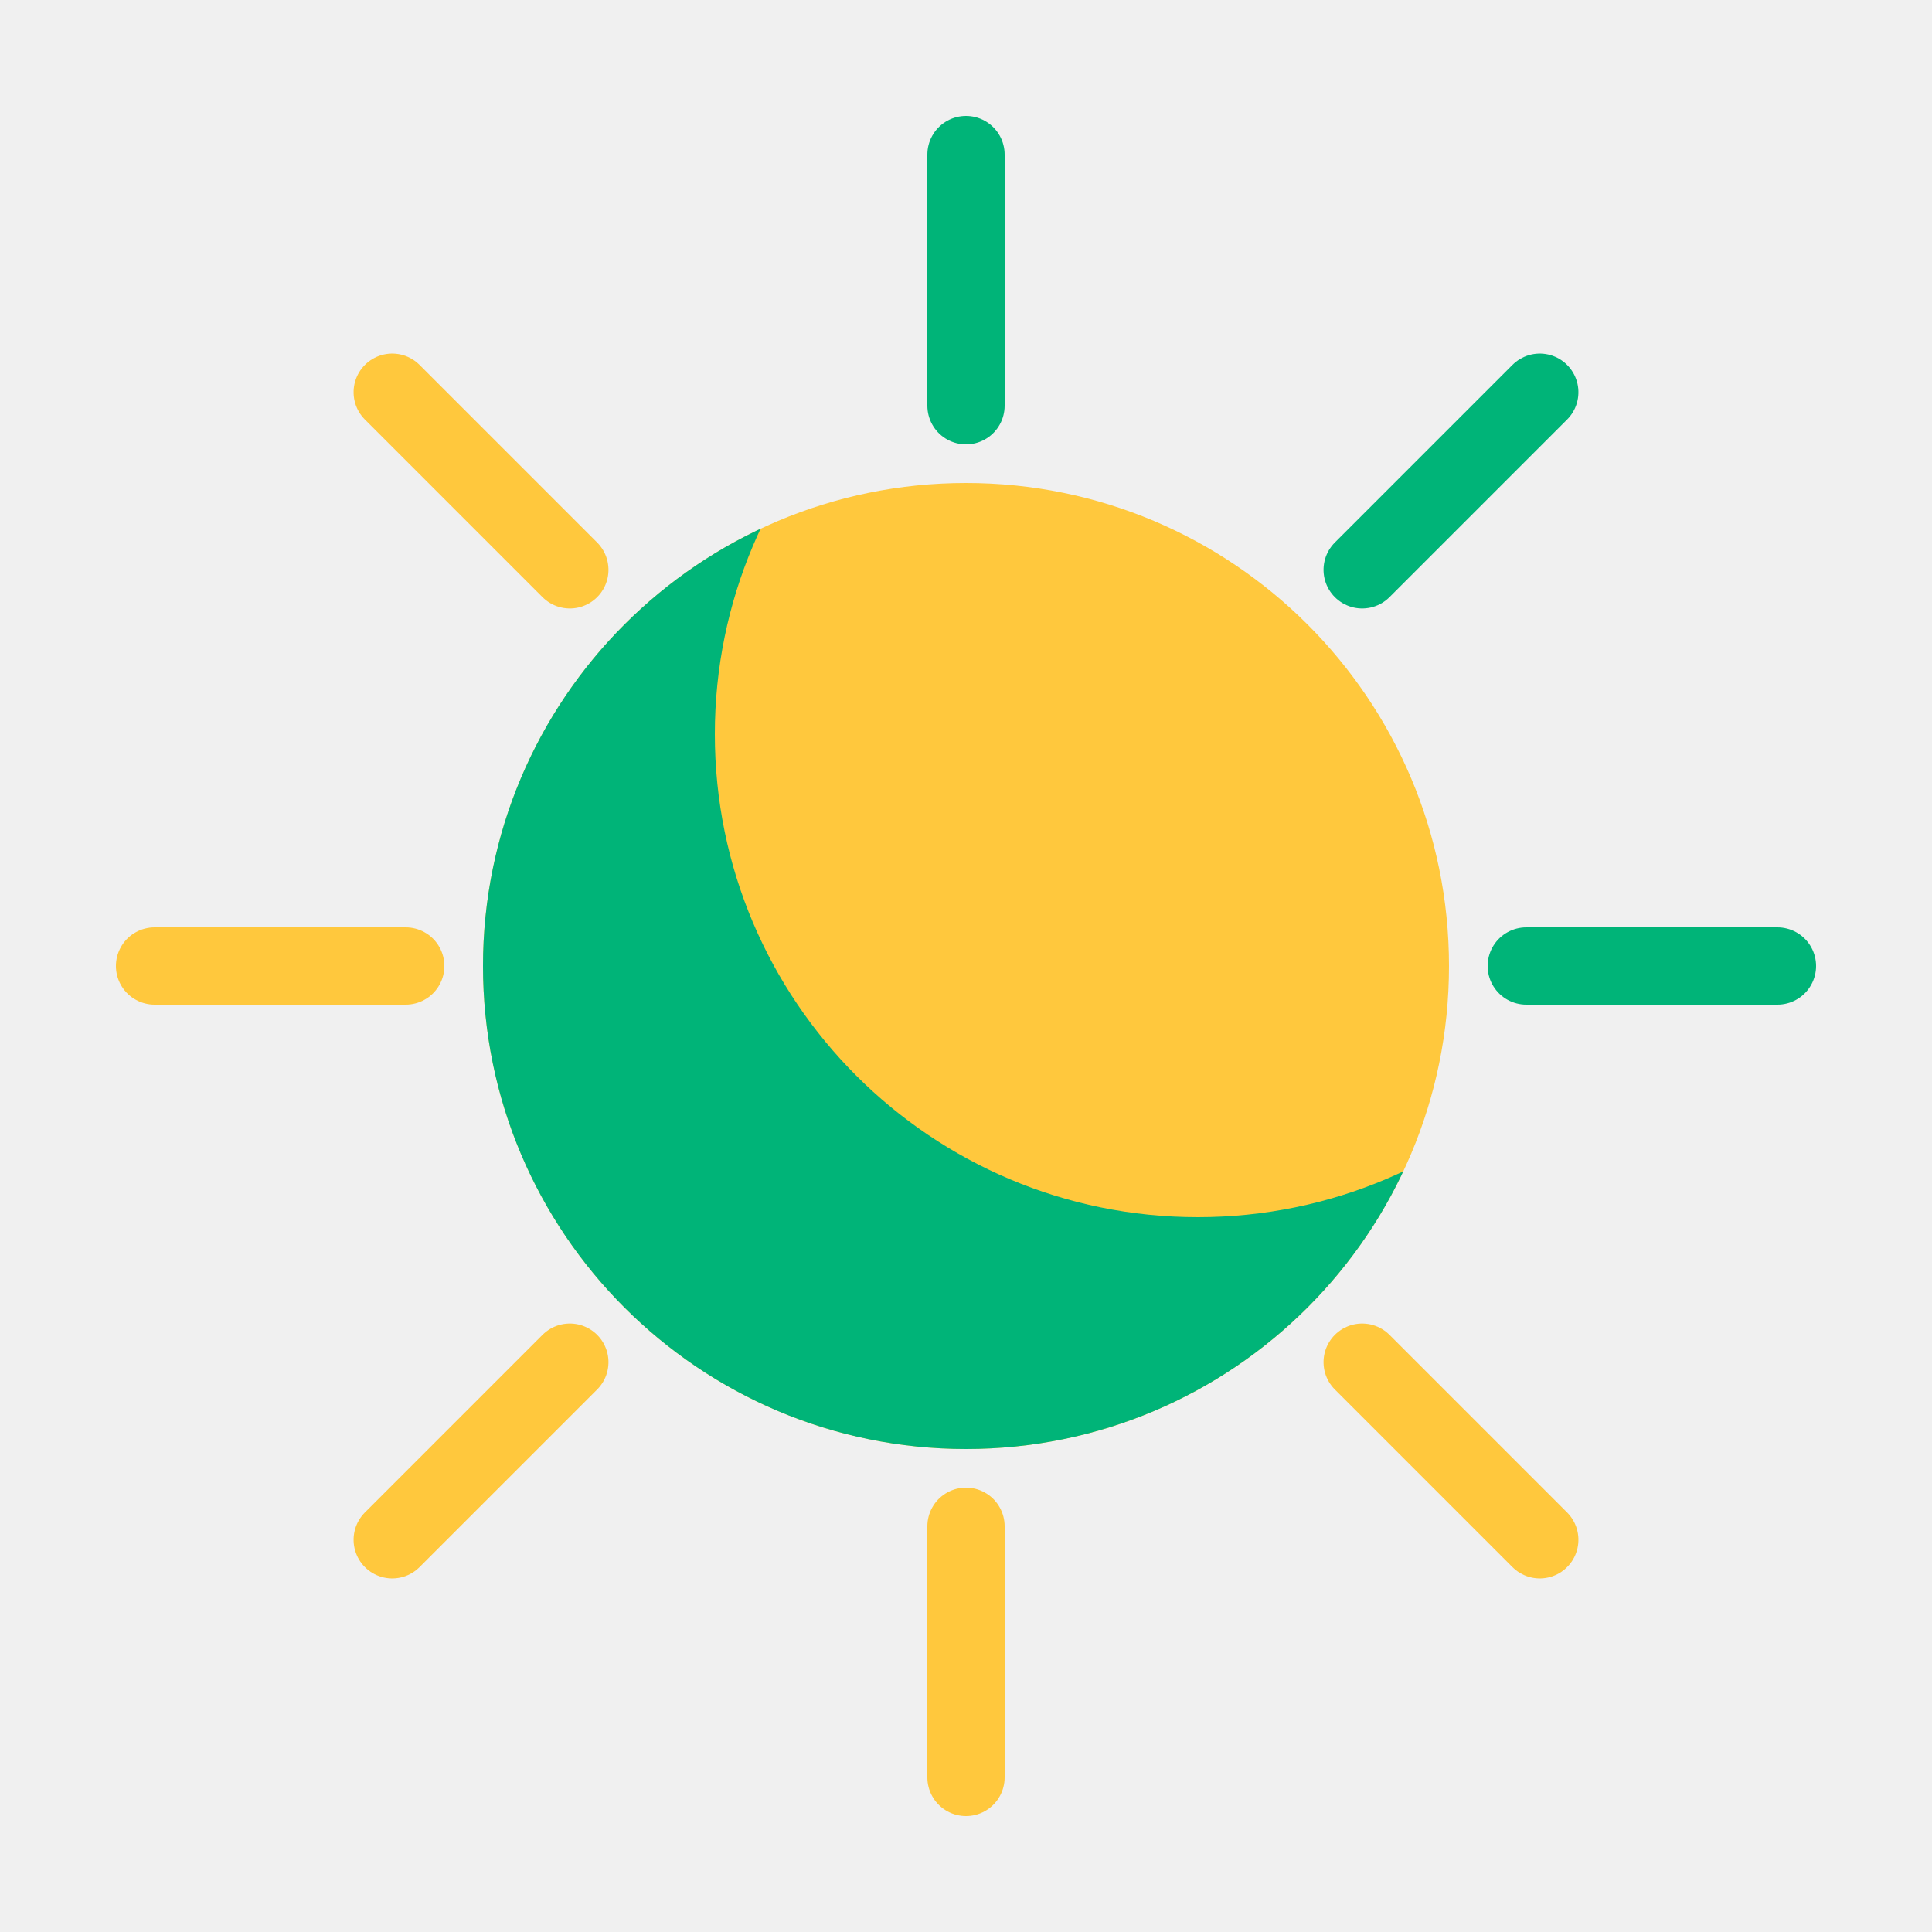
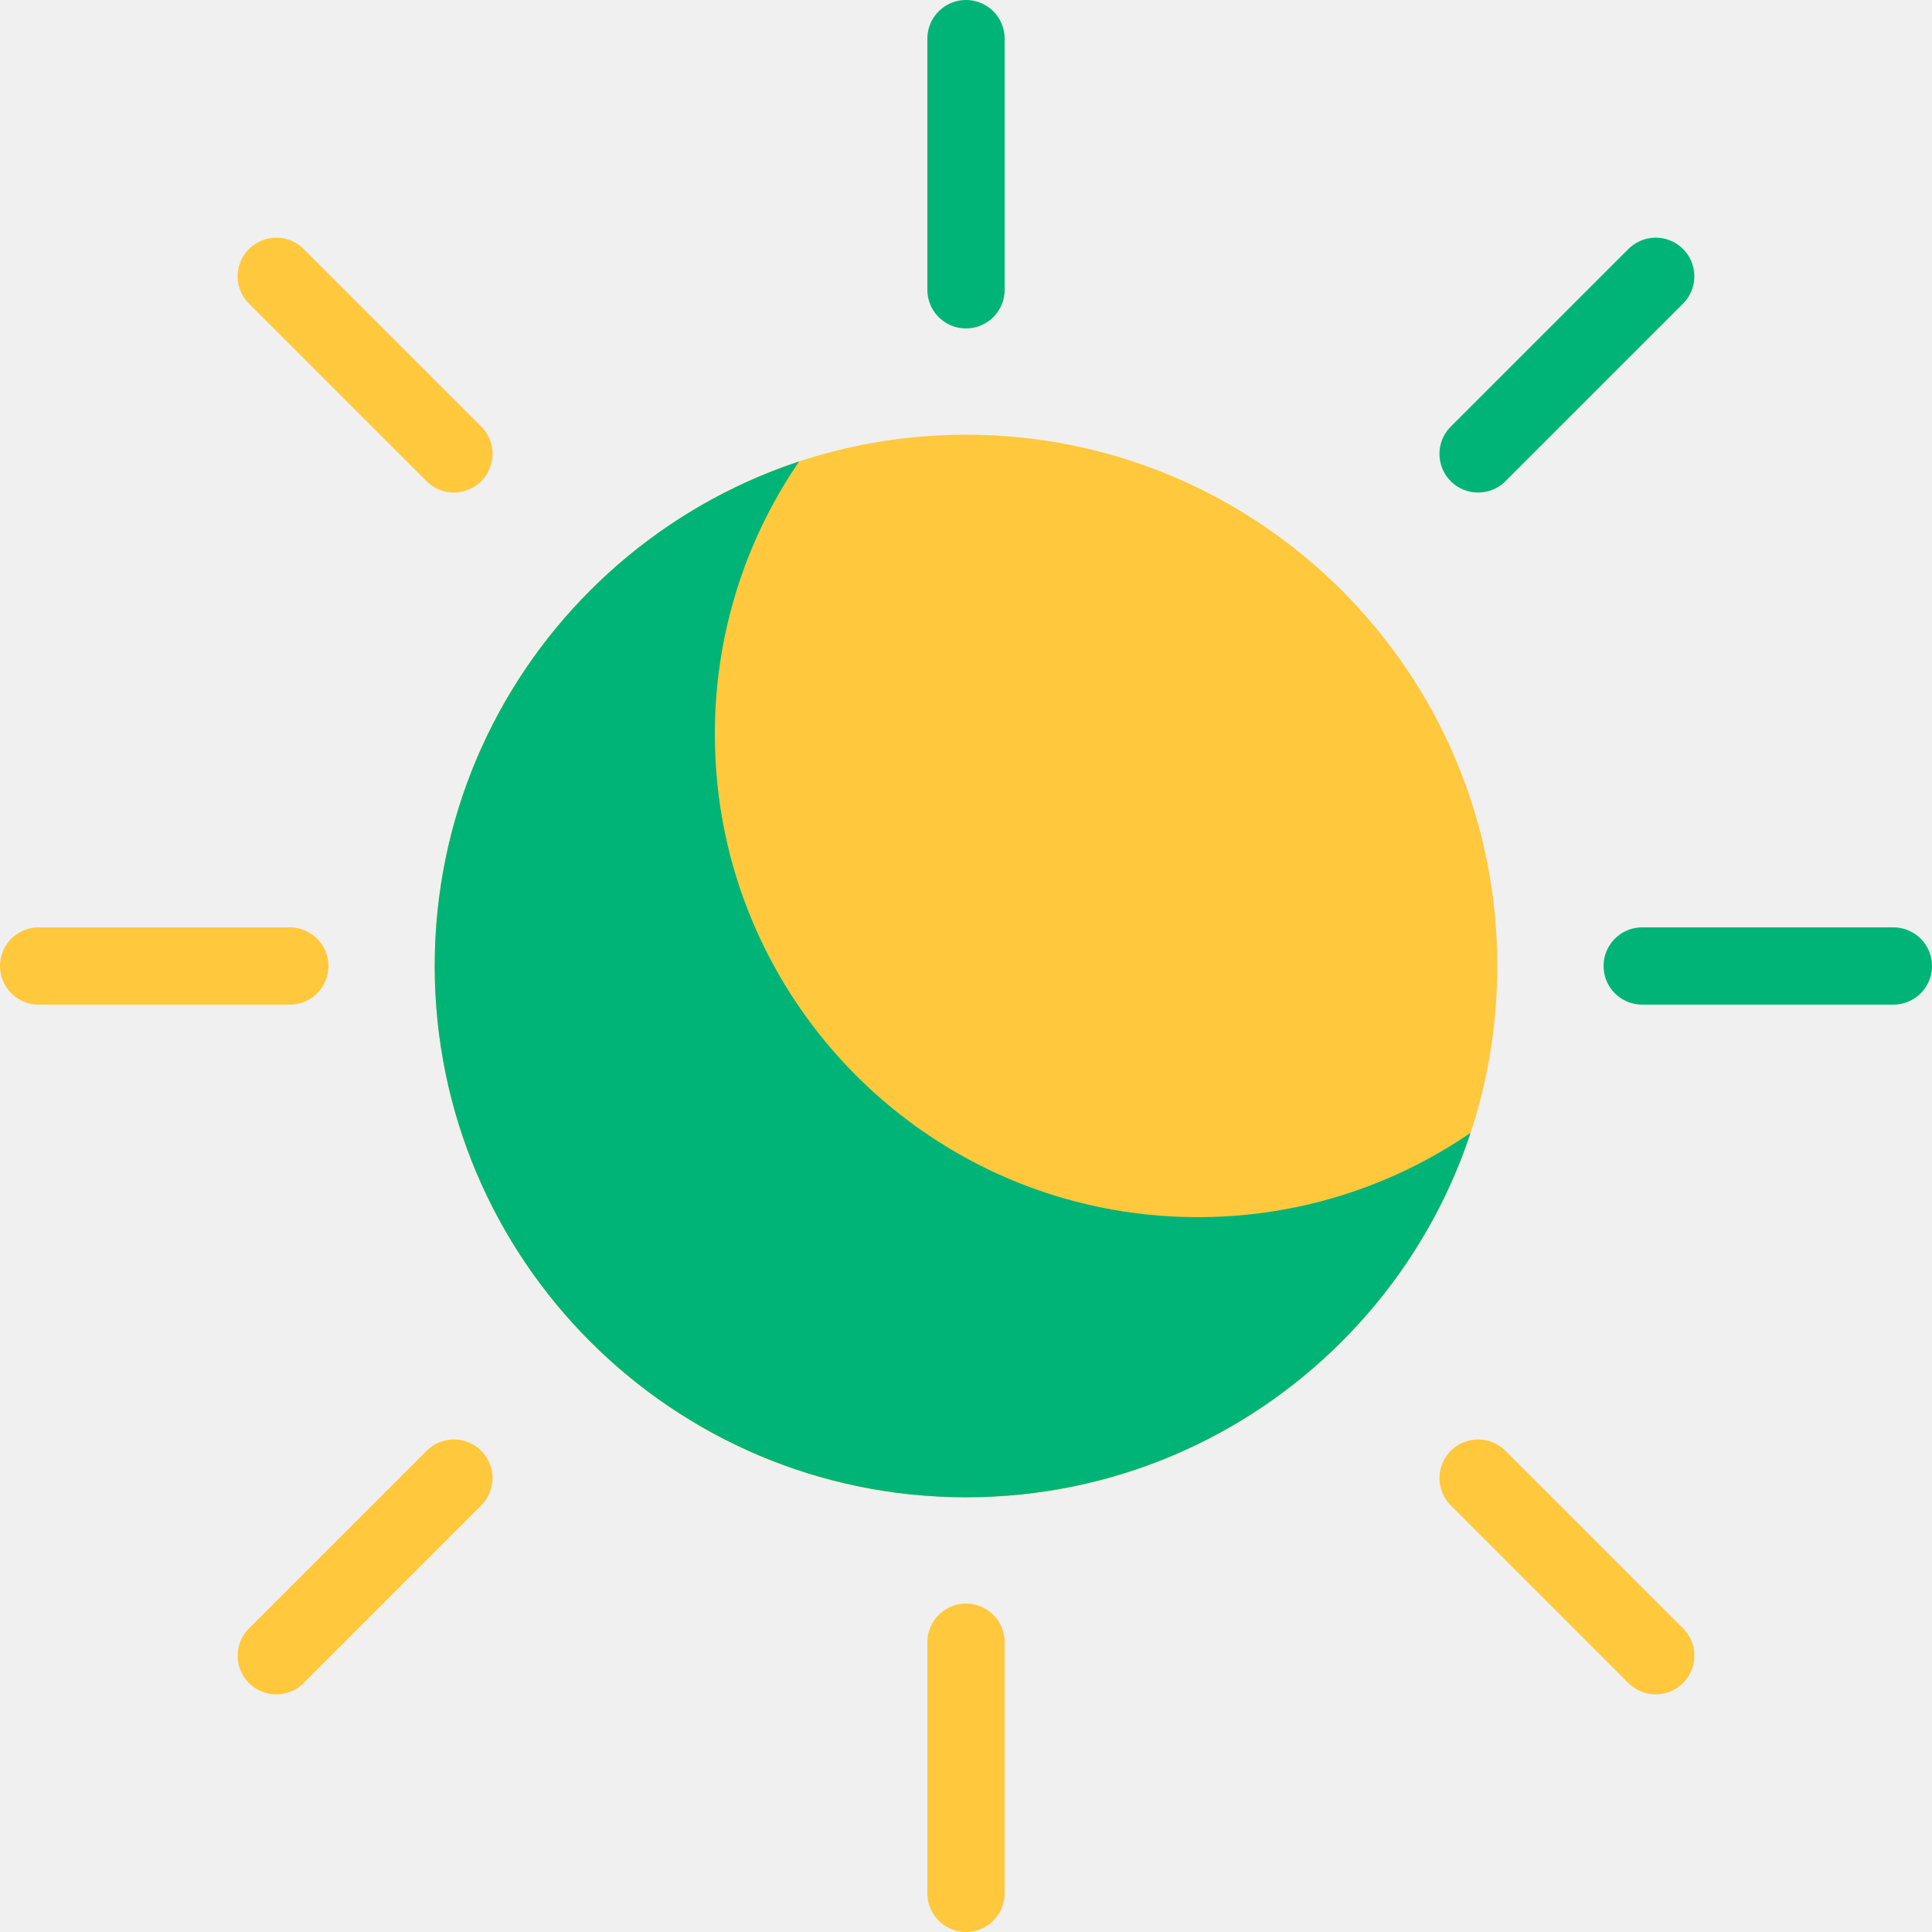
- <svg xmlns="http://www.w3.org/2000/svg" viewBox="0 0 100 100" width="100" height="100">
-   <circle cx="50" cy="50" r="25" fill="#ffc83d" />
+ <svg xmlns="http://www.w3.org/2000/svg" width="100" height="100" viewBox="0 0 100 100">
+   <circle cx="50" cy="50" r="27.5" fill="#ffc83d" />
  <defs>
-     <line id="lightray" x1="0" y1="0" x2="0" y2="13" stroke="#ffc83d" stroke-width="4" stroke-linecap="round" />
-     <line id="darkray" x1="0" y1="0" x2="0" y2="13" stroke="#00b478" stroke-width="4" stroke-linecap="round" />
-     <mask id="crescent-cut">
-       <rect width="100" height="100" fill="white" />
-       <circle cx="62" cy="38" r="25" fill="black" />
+     <path id="c" stroke="#ffc83d" stroke-linecap="round" stroke-width="4" d="M0 0v13" />
+     <path id="b" stroke="#00b478" stroke-linecap="round" stroke-width="4" d="M0 0v13" />
+     <mask id="a">
+       <path fill="#fff" d="M0 0h100v100H0z" />
+       <circle cx="62" cy="38" r="25" />
    </mask>
  </defs>
-   <circle cx="50" cy="50" r="25" fill="#00b478" mask="url(#crescent-cut)" />
-   <g transform="translate(50,50)">
-     <use href="#darkray" transform="rotate(0) translate(0,-42)" />
-     <use href="#lightray" transform="rotate(180) translate(0,-42)" />
-     <use href="#darkray" transform="rotate(90) translate(0,-42)" />
-     <use href="#lightray" transform="rotate(270) translate(0,-42)" />
-     <use href="#darkray" transform="rotate(45) translate(0,-42)" />
-     <use href="#lightray" transform="rotate(225) translate(0,-42)" />
-     <use href="#lightray" transform="rotate(135) translate(0,-42)" />
-     <use href="#lightray" transform="rotate(315) translate(0,-42)" />
+   <circle cx="50" cy="50" r="27.5" fill="#00b478" mask="url(#a)" />
+   <g transform="translate(50 50)">
+     <use href="#b" transform="translate(0 -48)" />
+     <use href="#c" transform="rotate(180 0 24)" />
+     <use href="#b" transform="rotate(90 24 24)" />
+     <use href="#c" transform="rotate(-90 -24 24)" />
+     <use href="#b" transform="rotate(45 60.941 25.243)" />
+     <use href="#c" transform="rotate(-135 -10.456 25.243)" />
+     <use href="#c" transform="rotate(135 10.456 25.243)" />
+     <use href="#c" transform="rotate(-45 -60.941 25.243)" />
  </g>
</svg>
